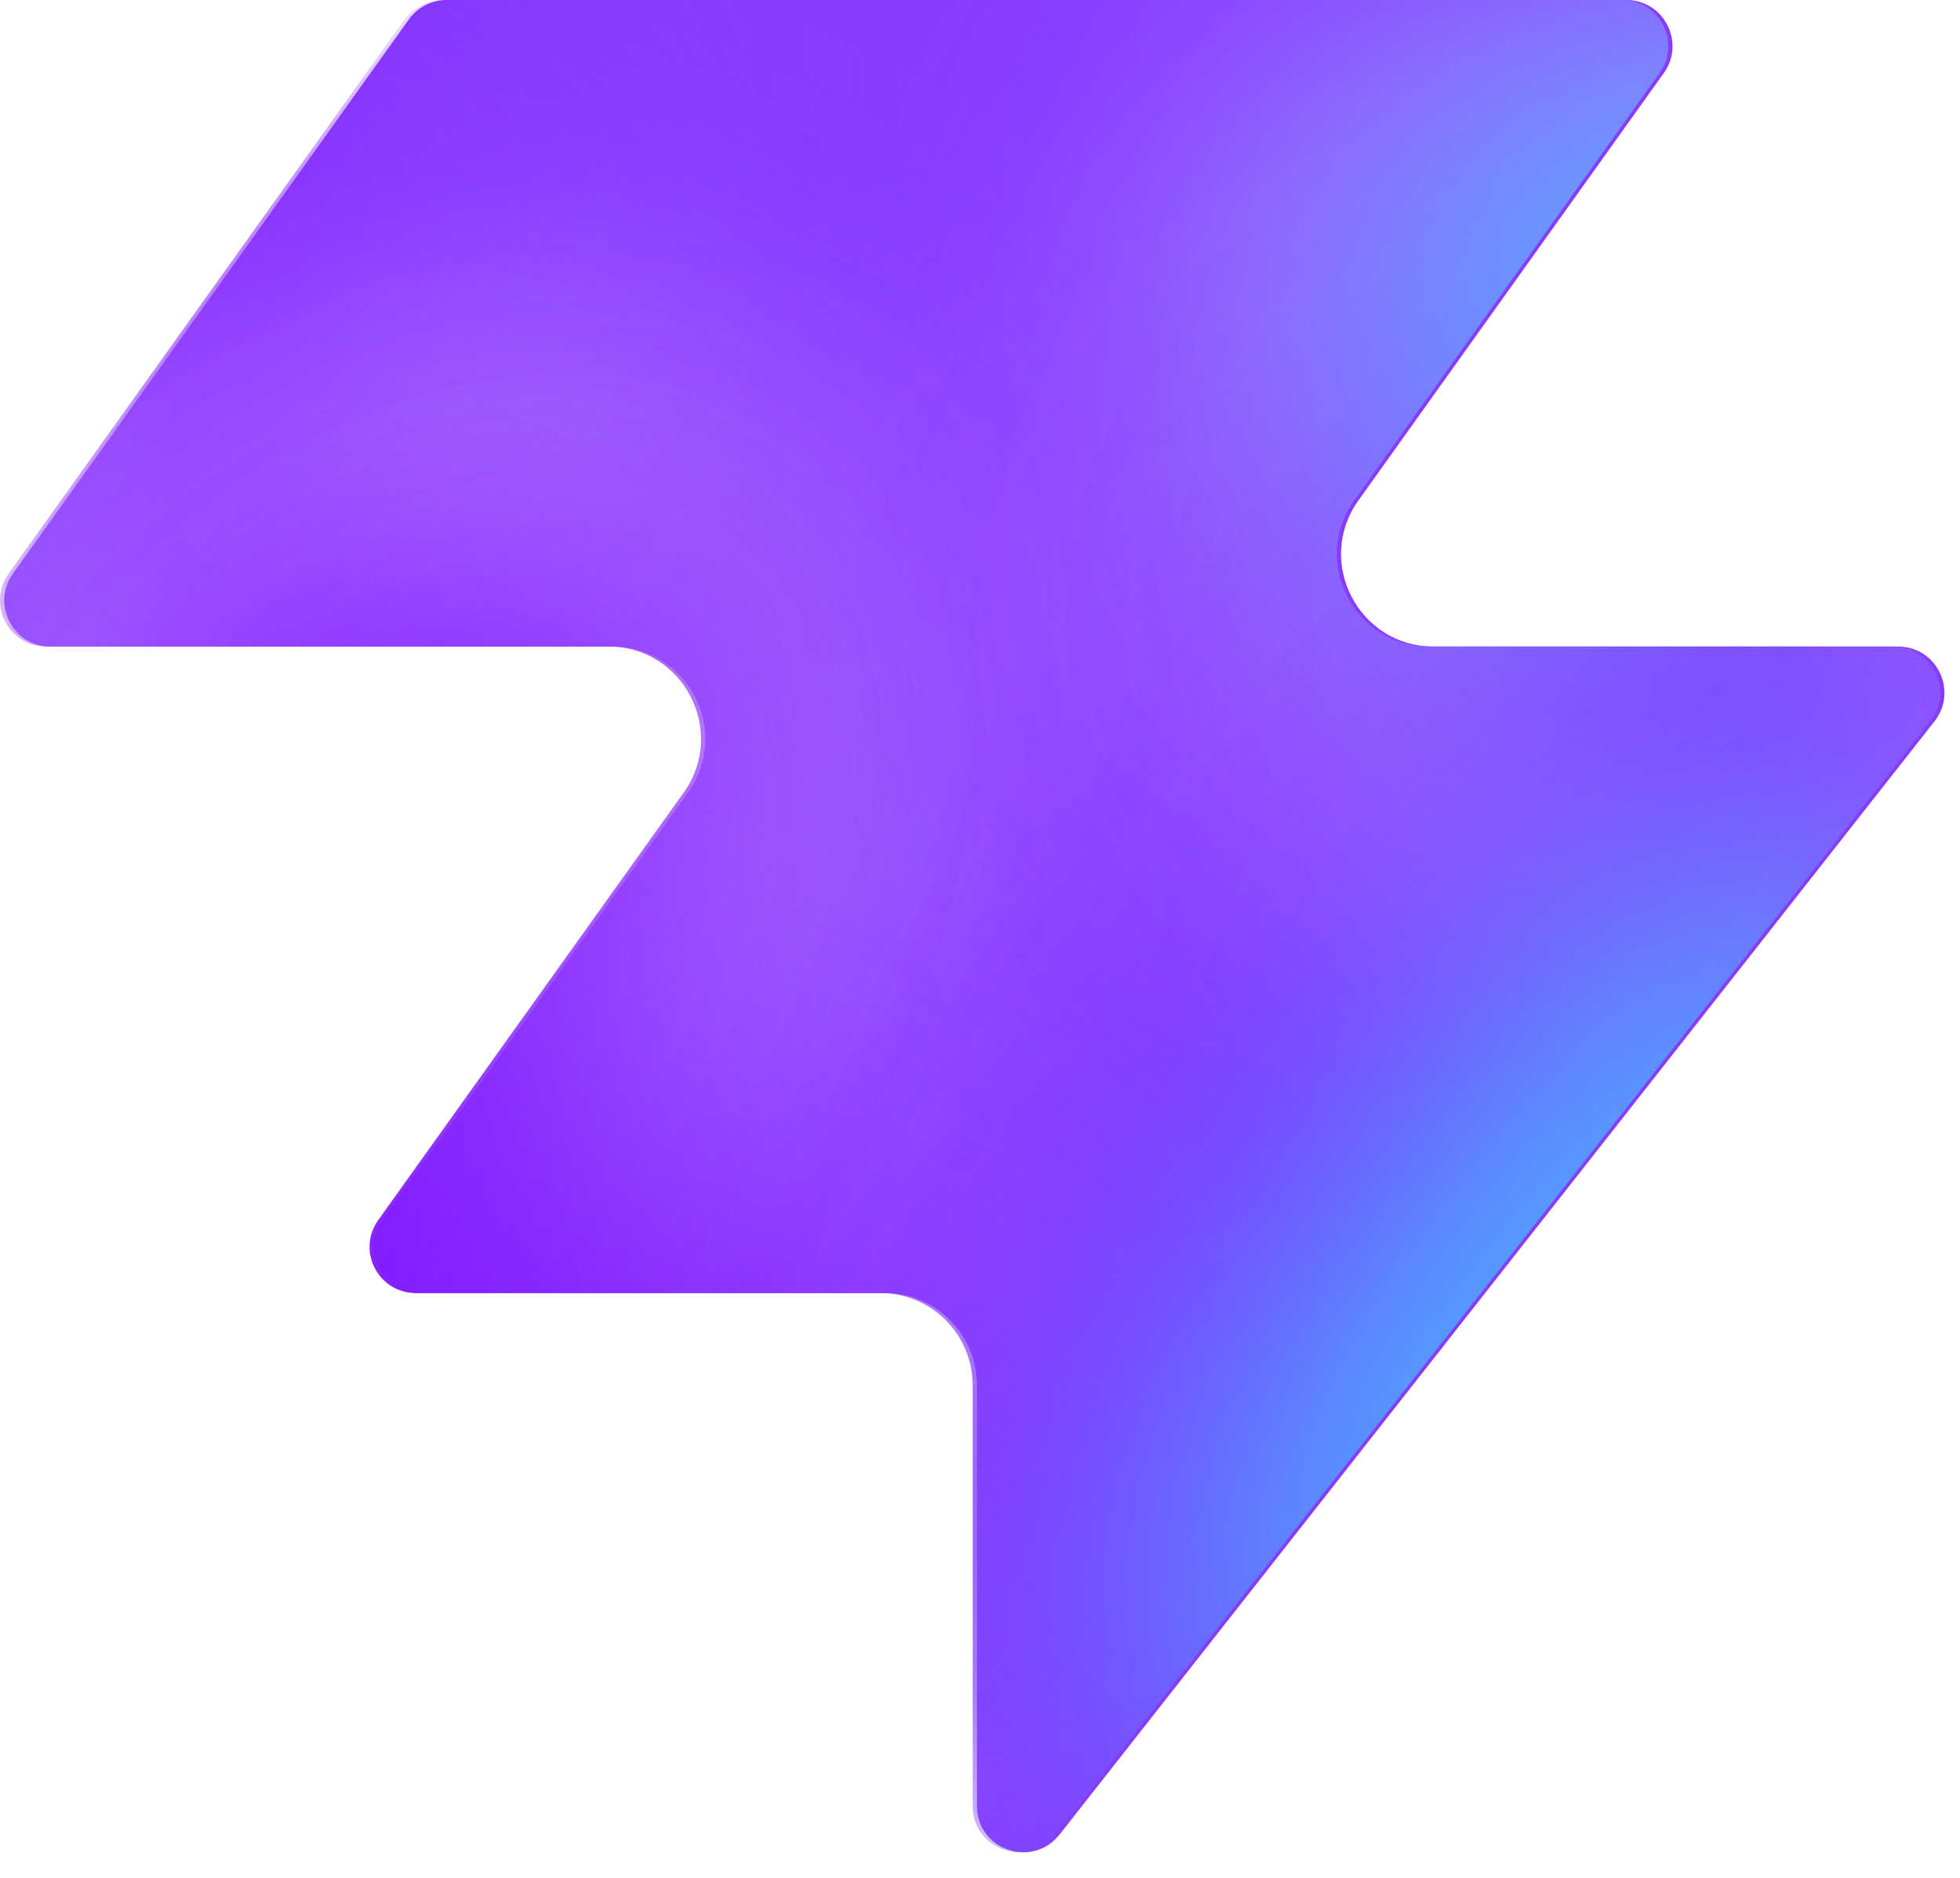
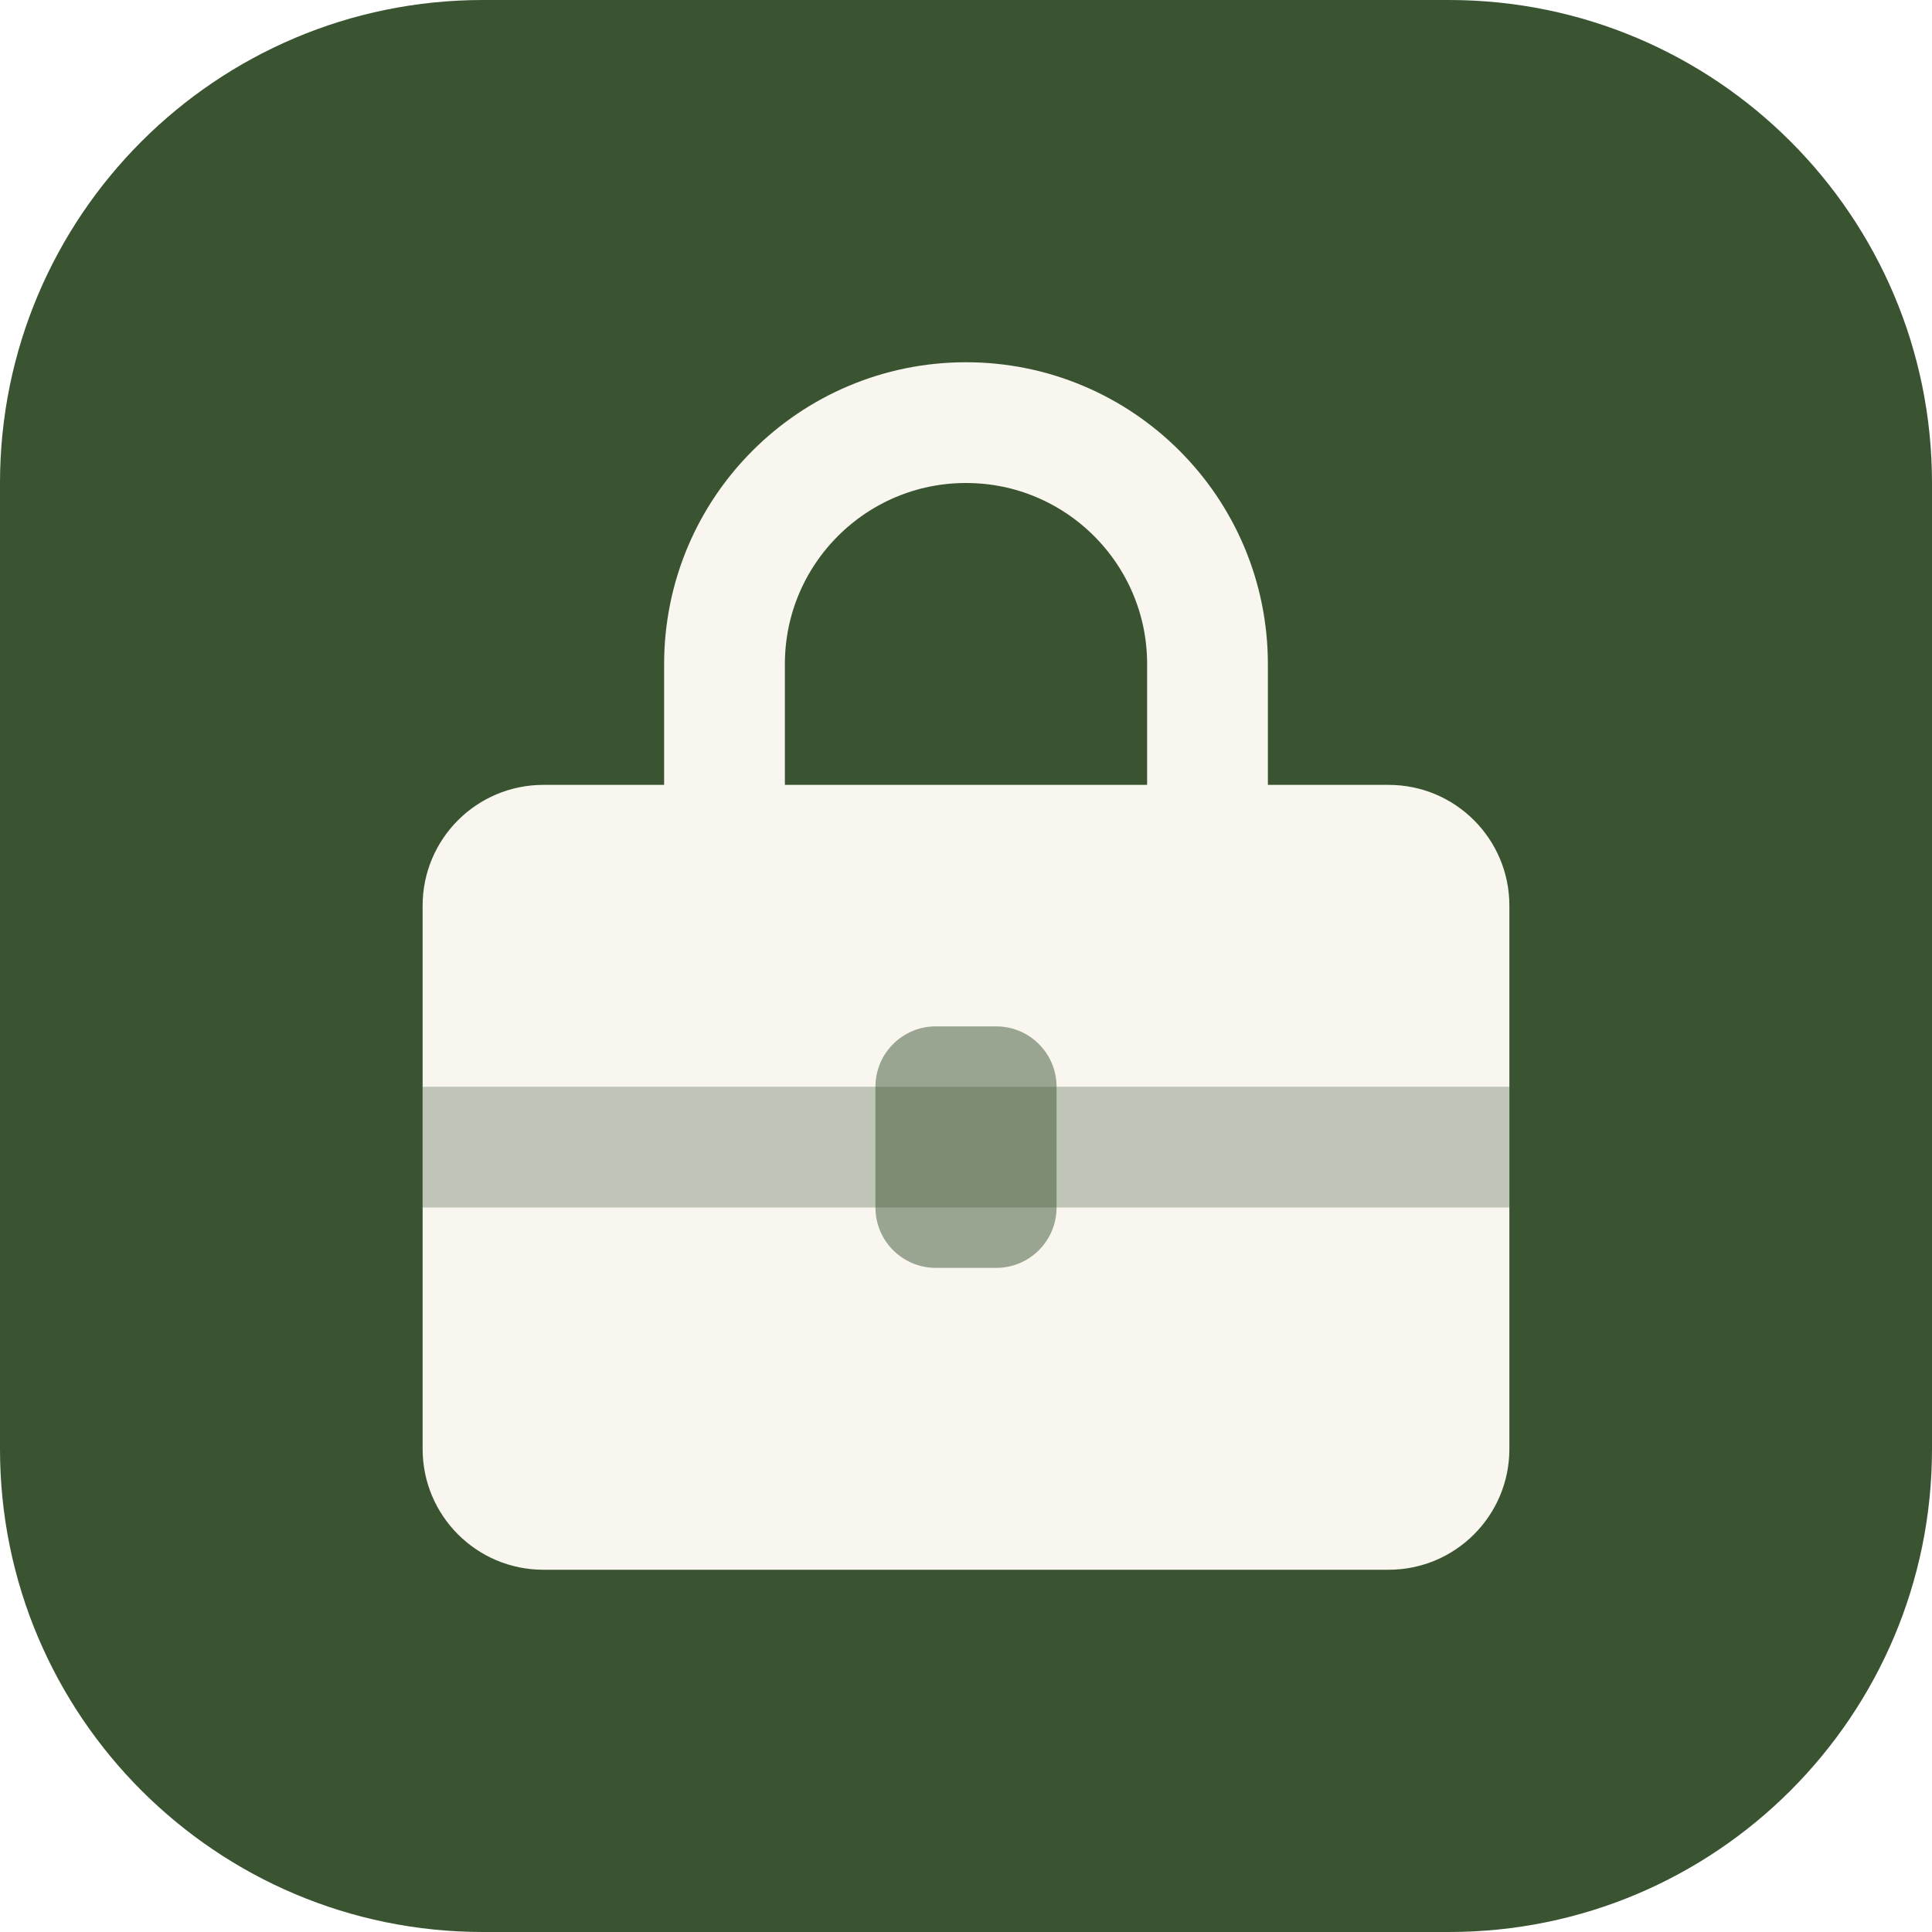
- <svg xmlns="http://www.w3.org/2000/svg" width="48" height="46" fill="none" viewBox="0 0 48 46">
-   <path fill="#863bff" d="M25.946 44.938c-.664.845-2.021.375-2.021-.698V33.937a2.26 2.26 0 0 0-2.262-2.262H10.287c-.92 0-1.456-1.04-.92-1.788l7.48-10.471c1.07-1.497 0-3.578-1.842-3.578H1.237c-.92 0-1.456-1.04-.92-1.788L10.013.474c.214-.297.556-.474.92-.474h28.894c.92 0 1.456 1.04.92 1.788l-7.48 10.471c-1.07 1.498 0 3.579 1.842 3.579h11.377c.943 0 1.473 1.088.89 1.83L25.947 44.94z" style="fill:#863bff;fill:color(display-p3 .525 .23 1);fill-opacity:1" />
-   <mask id="a" width="48" height="46" x="0" y="0" maskUnits="userSpaceOnUse" style="mask-type:alpha">
-     <path fill="#000" d="M25.842 44.938c-.664.844-2.021.375-2.021-.698V33.937a2.26 2.26 0 0 0-2.262-2.262H10.183c-.92 0-1.456-1.04-.92-1.788l7.48-10.471c1.07-1.498 0-3.579-1.842-3.579H1.133c-.92 0-1.456-1.04-.92-1.787L9.91.473c.214-.297.556-.474.92-.474h28.894c.92 0 1.456 1.04.92 1.788l-7.48 10.471c-1.07 1.498 0 3.578 1.842 3.578h11.377c.943 0 1.473 1.088.89 1.832L25.843 44.94z" style="fill:#000;fill-opacity:1" />
-   </mask>
-   <g mask="url(#a)">
-     <g filter="url(#b)">
-       <ellipse cx="5.508" cy="14.704" fill="#ede6ff" rx="5.508" ry="14.704" style="fill:#ede6ff;fill:color(display-p3 .927 .903 1);fill-opacity:1" transform="matrix(.00324 1 1 -.00324 -4.47 31.516)" />
-     </g>
-     <g filter="url(#c)">
-       <ellipse cx="10.399" cy="29.851" fill="#ede6ff" rx="10.399" ry="29.851" style="fill:#ede6ff;fill:color(display-p3 .927 .903 1);fill-opacity:1" transform="matrix(.00324 1 1 -.00324 -39.328 7.883)" />
-     </g>
-     <g filter="url(#d)">
-       <ellipse cx="5.508" cy="30.487" fill="#7e14ff" rx="5.508" ry="30.487" style="fill:#7e14ff;fill:color(display-p3 .492 .077 1);fill-opacity:1" transform="rotate(89.814 -25.913 -14.639)scale(1 -1)" />
-     </g>
-     <g filter="url(#e)">
-       <ellipse cx="5.508" cy="30.599" fill="#7e14ff" rx="5.508" ry="30.599" style="fill:#7e14ff;fill:color(display-p3 .492 .077 1);fill-opacity:1" transform="rotate(89.814 -32.644 -3.334)scale(1 -1)" />
-     </g>
-     <g filter="url(#f)">
-       <ellipse cx="5.508" cy="30.599" fill="#7e14ff" rx="5.508" ry="30.599" style="fill:#7e14ff;fill:color(display-p3 .492 .077 1);fill-opacity:1" transform="matrix(.00324 1 1 -.00324 -34.34 30.47)" />
-     </g>
-     <g filter="url(#g)">
-       <ellipse cx="14.072" cy="22.078" fill="#ede6ff" rx="14.072" ry="22.078" style="fill:#ede6ff;fill:color(display-p3 .927 .903 1);fill-opacity:1" transform="rotate(93.35 24.506 48.493)scale(-1 1)" />
-     </g>
-     <g filter="url(#h)">
-       <ellipse cx="3.47" cy="21.501" fill="#7e14ff" rx="3.47" ry="21.501" style="fill:#7e14ff;fill:color(display-p3 .492 .077 1);fill-opacity:1" transform="rotate(89.009 28.708 47.59)scale(-1 1)" />
-     </g>
-     <g filter="url(#i)">
-       <ellipse cx="3.47" cy="21.501" fill="#7e14ff" rx="3.47" ry="21.501" style="fill:#7e14ff;fill:color(display-p3 .492 .077 1);fill-opacity:1" transform="rotate(89.009 28.708 47.59)scale(-1 1)" />
-     </g>
-     <g filter="url(#j)">
-       <ellipse cx=".387" cy="8.972" fill="#7e14ff" rx="4.407" ry="29.108" style="fill:#7e14ff;fill:color(display-p3 .492 .077 1);fill-opacity:1" transform="rotate(39.51 .387 8.972)" />
-     </g>
-     <g filter="url(#k)">
-       <ellipse cx="47.523" cy="-6.092" fill="#7e14ff" rx="4.407" ry="29.108" style="fill:#7e14ff;fill:color(display-p3 .492 .077 1);fill-opacity:1" transform="rotate(37.892 47.523 -6.092)" />
-     </g>
-     <g filter="url(#l)">
-       <ellipse cx="41.412" cy="6.333" fill="#47bfff" rx="5.971" ry="9.665" style="fill:#47bfff;fill:color(display-p3 .28 .748 1);fill-opacity:1" transform="rotate(37.892 41.412 6.333)" />
-     </g>
-     <g filter="url(#m)">
-       <ellipse cx="-1.879" cy="38.332" fill="#7e14ff" rx="4.407" ry="29.108" style="fill:#7e14ff;fill:color(display-p3 .492 .077 1);fill-opacity:1" transform="rotate(37.892 -1.88 38.332)" />
-     </g>
-     <g filter="url(#n)">
-       <ellipse cx="-1.879" cy="38.332" fill="#7e14ff" rx="4.407" ry="29.108" style="fill:#7e14ff;fill:color(display-p3 .492 .077 1);fill-opacity:1" transform="rotate(37.892 -1.88 38.332)" />
-     </g>
-     <g filter="url(#o)">
-       <ellipse cx="35.651" cy="29.907" fill="#7e14ff" rx="4.407" ry="29.108" style="fill:#7e14ff;fill:color(display-p3 .492 .077 1);fill-opacity:1" transform="rotate(37.892 35.651 29.907)" />
-     </g>
-     <g filter="url(#p)">
-       <ellipse cx="38.418" cy="32.4" fill="#47bfff" rx="5.971" ry="15.297" style="fill:#47bfff;fill:color(display-p3 .28 .748 1);fill-opacity:1" transform="rotate(37.892 38.418 32.4)" />
-     </g>
-   </g>
-   <defs>
-     <filter id="b" width="60.045" height="41.654" x="-19.77" y="16.149" color-interpolation-filters="sRGB" filterUnits="userSpaceOnUse">
-       <feFlood flood-opacity="0" result="BackgroundImageFix" />
-       <feBlend in="SourceGraphic" in2="BackgroundImageFix" result="shape" />
-       <feGaussianBlur result="effect1_foregroundBlur_2002_17158" stdDeviation="7.659" />
-     </filter>
-     <filter id="c" width="90.34" height="51.437" x="-54.613" y="-7.533" color-interpolation-filters="sRGB" filterUnits="userSpaceOnUse">
-       <feFlood flood-opacity="0" result="BackgroundImageFix" />
-       <feBlend in="SourceGraphic" in2="BackgroundImageFix" result="shape" />
-       <feGaussianBlur result="effect1_foregroundBlur_2002_17158" stdDeviation="7.659" />
-     </filter>
-     <filter id="d" width="79.355" height="29.4" x="-49.64" y="2.03" color-interpolation-filters="sRGB" filterUnits="userSpaceOnUse">
-       <feFlood flood-opacity="0" result="BackgroundImageFix" />
-       <feBlend in="SourceGraphic" in2="BackgroundImageFix" result="shape" />
-       <feGaussianBlur result="effect1_foregroundBlur_2002_17158" stdDeviation="4.596" />
-     </filter>
-     <filter id="e" width="79.579" height="29.4" x="-45.045" y="20.029" color-interpolation-filters="sRGB" filterUnits="userSpaceOnUse">
-       <feFlood flood-opacity="0" result="BackgroundImageFix" />
-       <feBlend in="SourceGraphic" in2="BackgroundImageFix" result="shape" />
-       <feGaussianBlur result="effect1_foregroundBlur_2002_17158" stdDeviation="4.596" />
-     </filter>
-     <filter id="f" width="79.579" height="29.4" x="-43.513" y="21.178" color-interpolation-filters="sRGB" filterUnits="userSpaceOnUse">
-       <feFlood flood-opacity="0" result="BackgroundImageFix" />
-       <feBlend in="SourceGraphic" in2="BackgroundImageFix" result="shape" />
-       <feGaussianBlur result="effect1_foregroundBlur_2002_17158" stdDeviation="4.596" />
-     </filter>
-     <filter id="g" width="74.749" height="58.852" x="15.756" y="-17.901" color-interpolation-filters="sRGB" filterUnits="userSpaceOnUse">
-       <feFlood flood-opacity="0" result="BackgroundImageFix" />
-       <feBlend in="SourceGraphic" in2="BackgroundImageFix" result="shape" />
-       <feGaussianBlur result="effect1_foregroundBlur_2002_17158" stdDeviation="7.659" />
-     </filter>
-     <filter id="h" width="61.377" height="25.362" x="23.548" y="2.284" color-interpolation-filters="sRGB" filterUnits="userSpaceOnUse">
-       <feFlood flood-opacity="0" result="BackgroundImageFix" />
-       <feBlend in="SourceGraphic" in2="BackgroundImageFix" result="shape" />
-       <feGaussianBlur result="effect1_foregroundBlur_2002_17158" stdDeviation="4.596" />
-     </filter>
-     <filter id="i" width="61.377" height="25.362" x="23.548" y="2.284" color-interpolation-filters="sRGB" filterUnits="userSpaceOnUse">
-       <feFlood flood-opacity="0" result="BackgroundImageFix" />
-       <feBlend in="SourceGraphic" in2="BackgroundImageFix" result="shape" />
-       <feGaussianBlur result="effect1_foregroundBlur_2002_17158" stdDeviation="4.596" />
-     </filter>
-     <filter id="j" width="56.045" height="63.649" x="-27.636" y="-22.853" color-interpolation-filters="sRGB" filterUnits="userSpaceOnUse">
-       <feFlood flood-opacity="0" result="BackgroundImageFix" />
-       <feBlend in="SourceGraphic" in2="BackgroundImageFix" result="shape" />
-       <feGaussianBlur result="effect1_foregroundBlur_2002_17158" stdDeviation="4.596" />
-     </filter>
-     <filter id="k" width="54.814" height="64.646" x="20.116" y="-38.415" color-interpolation-filters="sRGB" filterUnits="userSpaceOnUse">
-       <feFlood flood-opacity="0" result="BackgroundImageFix" />
-       <feBlend in="SourceGraphic" in2="BackgroundImageFix" result="shape" />
-       <feGaussianBlur result="effect1_foregroundBlur_2002_17158" stdDeviation="4.596" />
-     </filter>
-     <filter id="l" width="33.541" height="35.313" x="24.641" y="-11.323" color-interpolation-filters="sRGB" filterUnits="userSpaceOnUse">
-       <feFlood flood-opacity="0" result="BackgroundImageFix" />
-       <feBlend in="SourceGraphic" in2="BackgroundImageFix" result="shape" />
-       <feGaussianBlur result="effect1_foregroundBlur_2002_17158" stdDeviation="4.596" />
-     </filter>
-     <filter id="m" width="54.814" height="64.646" x="-29.286" y="6.009" color-interpolation-filters="sRGB" filterUnits="userSpaceOnUse">
-       <feFlood flood-opacity="0" result="BackgroundImageFix" />
-       <feBlend in="SourceGraphic" in2="BackgroundImageFix" result="shape" />
-       <feGaussianBlur result="effect1_foregroundBlur_2002_17158" stdDeviation="4.596" />
-     </filter>
-     <filter id="n" width="54.814" height="64.646" x="-29.286" y="6.009" color-interpolation-filters="sRGB" filterUnits="userSpaceOnUse">
-       <feFlood flood-opacity="0" result="BackgroundImageFix" />
-       <feBlend in="SourceGraphic" in2="BackgroundImageFix" result="shape" />
-       <feGaussianBlur result="effect1_foregroundBlur_2002_17158" stdDeviation="4.596" />
-     </filter>
-     <filter id="o" width="54.814" height="64.646" x="8.244" y="-2.416" color-interpolation-filters="sRGB" filterUnits="userSpaceOnUse">
-       <feFlood flood-opacity="0" result="BackgroundImageFix" />
-       <feBlend in="SourceGraphic" in2="BackgroundImageFix" result="shape" />
-       <feGaussianBlur result="effect1_foregroundBlur_2002_17158" stdDeviation="4.596" />
-     </filter>
-     <filter id="p" width="39.409" height="43.623" x="18.713" y="10.588" color-interpolation-filters="sRGB" filterUnits="userSpaceOnUse">
-       <feFlood flood-opacity="0" result="BackgroundImageFix" />
-       <feBlend in="SourceGraphic" in2="BackgroundImageFix" result="shape" />
-       <feGaussianBlur result="effect1_foregroundBlur_2002_17158" stdDeviation="4.596" />
-     </filter>
-   </defs>
+ <svg xmlns="http://www.w3.org/2000/svg" viewBox="0 0 32 32" fill="none">
+   <rect width="32" height="32" rx="8" fill="#3A5432" />
+   <rect x="7" y="13" width="18" height="13" rx="2" fill="#F9F6EF" />
+   <path d="M12 13v-2a4 4 0 0 1 8 0v2" stroke="#F9F6EF" stroke-width="2" stroke-linecap="round" fill="none" />
+   <rect x="7" y="18" width="18" height="2" fill="#3A5432" opacity="0.3" />
+   <rect x="14.5" y="17" width="3" height="4" rx="1" fill="#3A5432" opacity="0.5" />
</svg>
